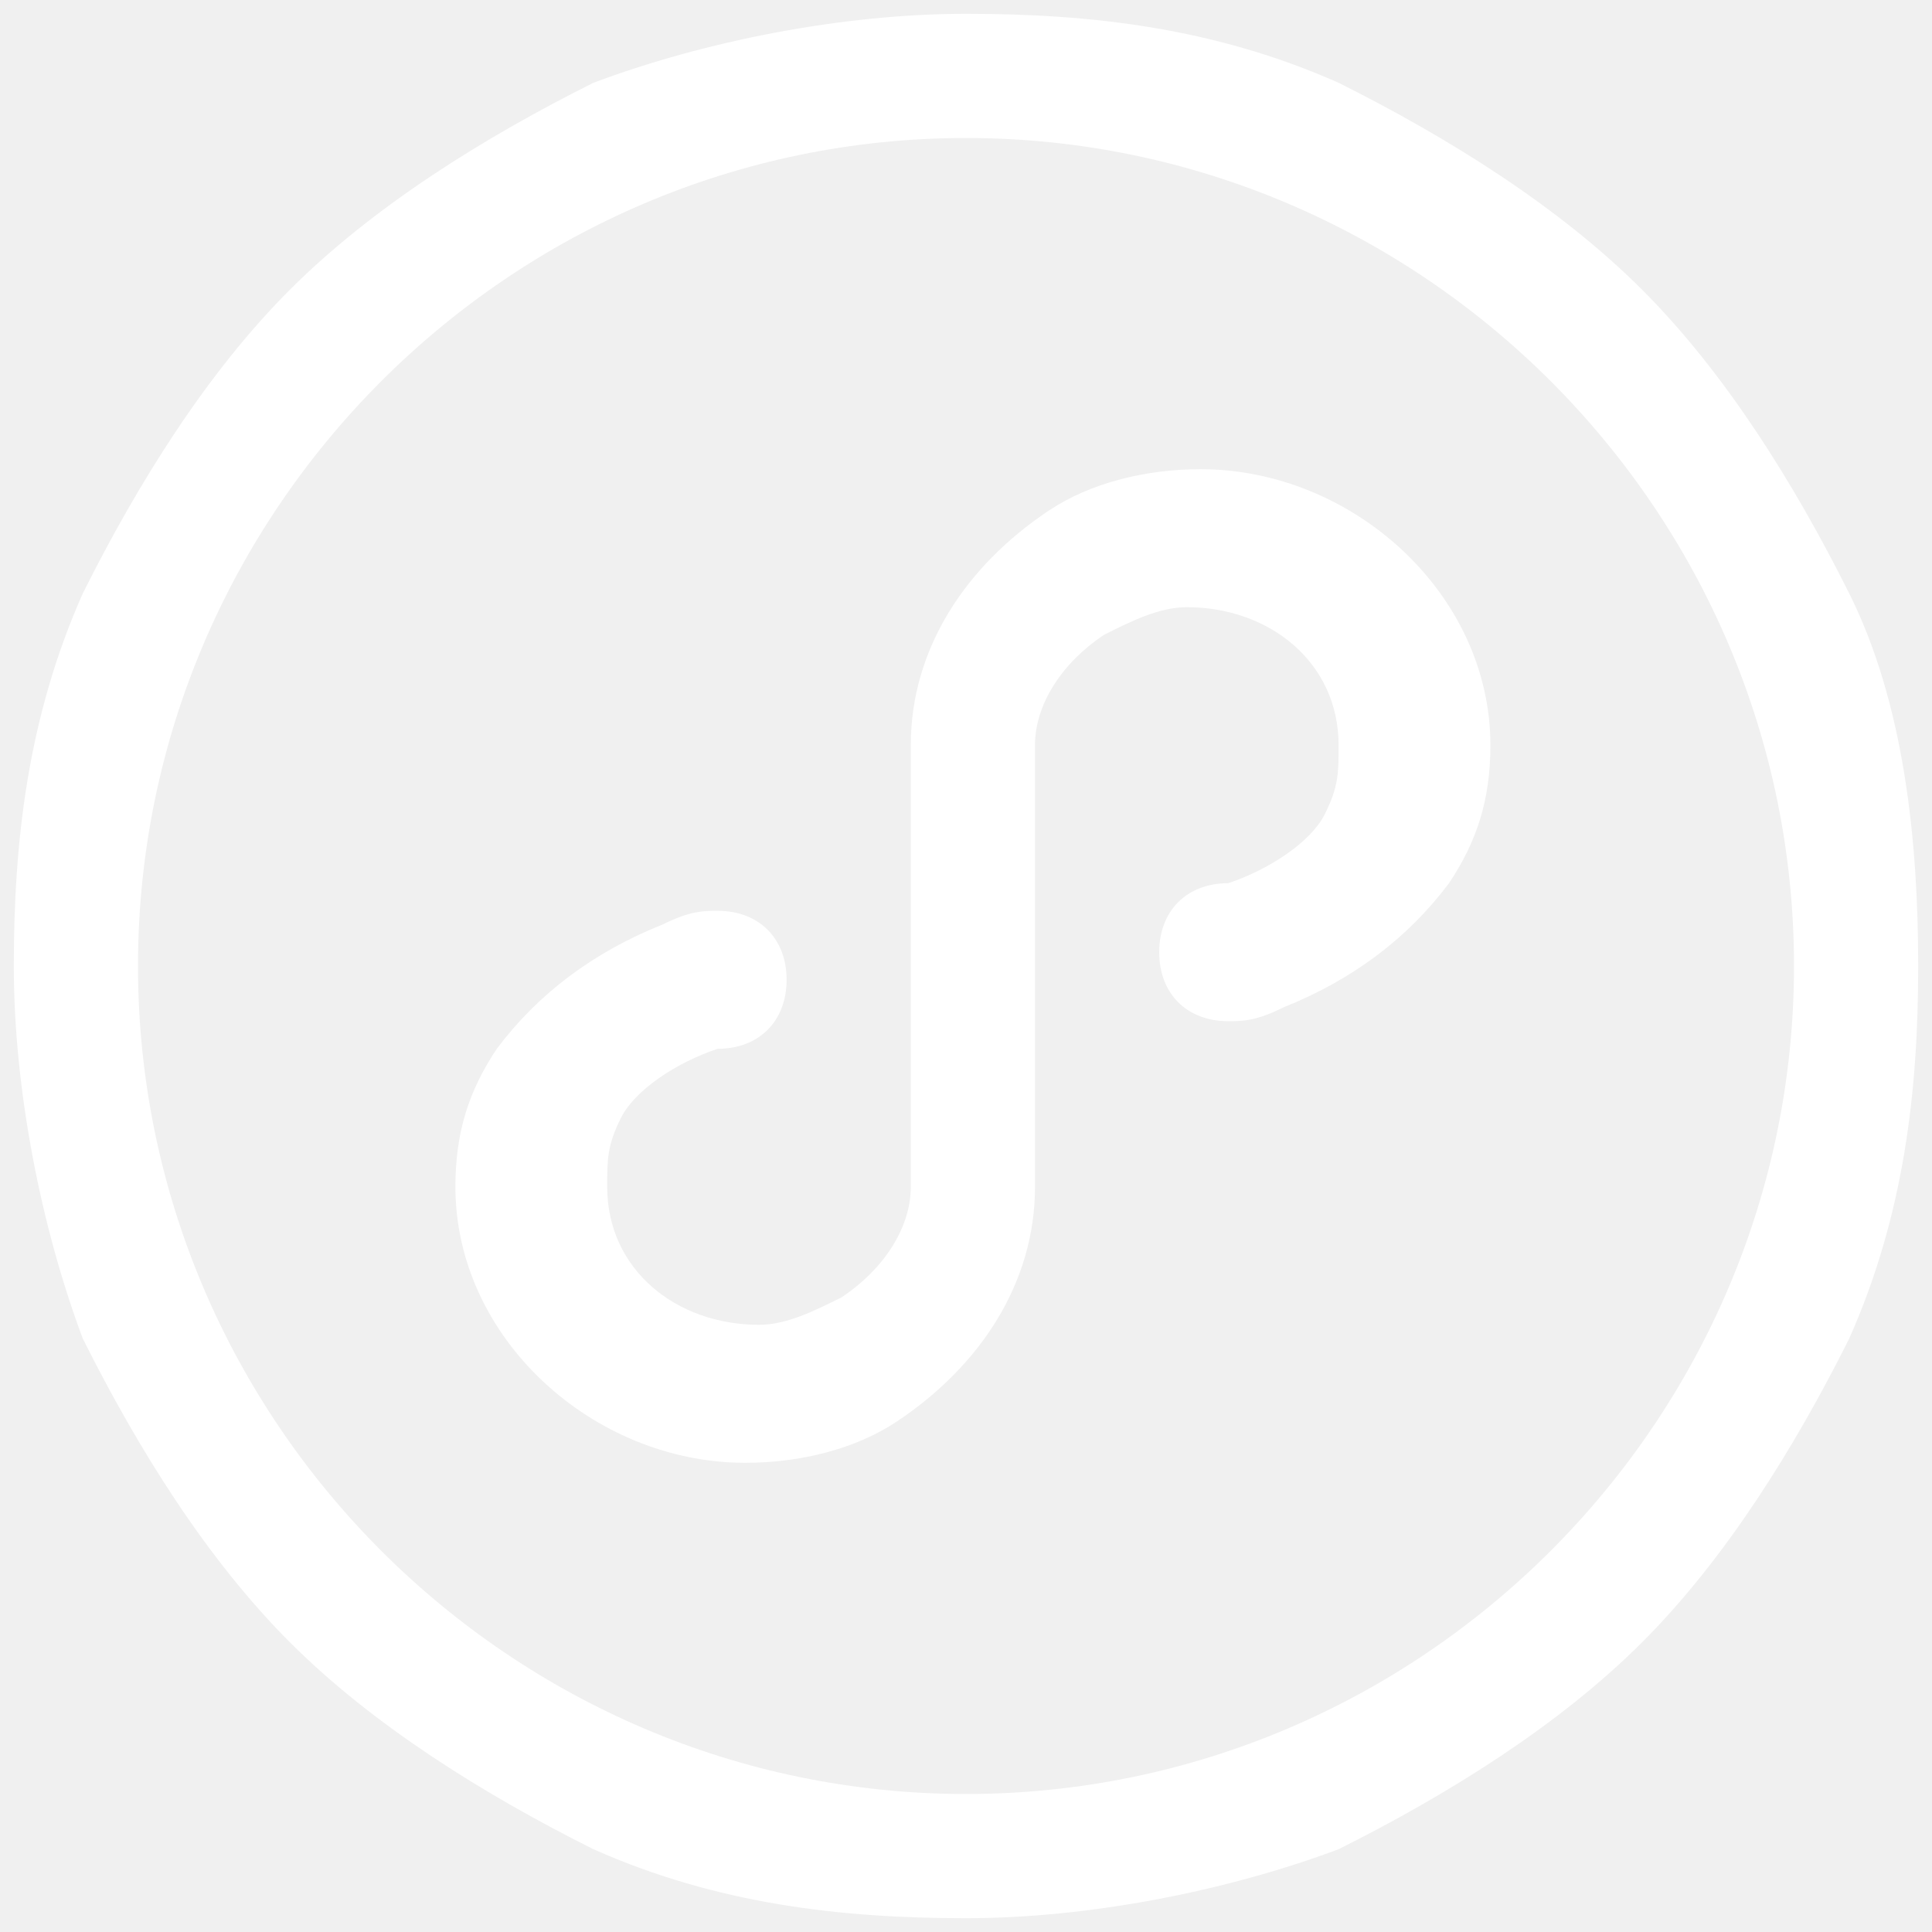
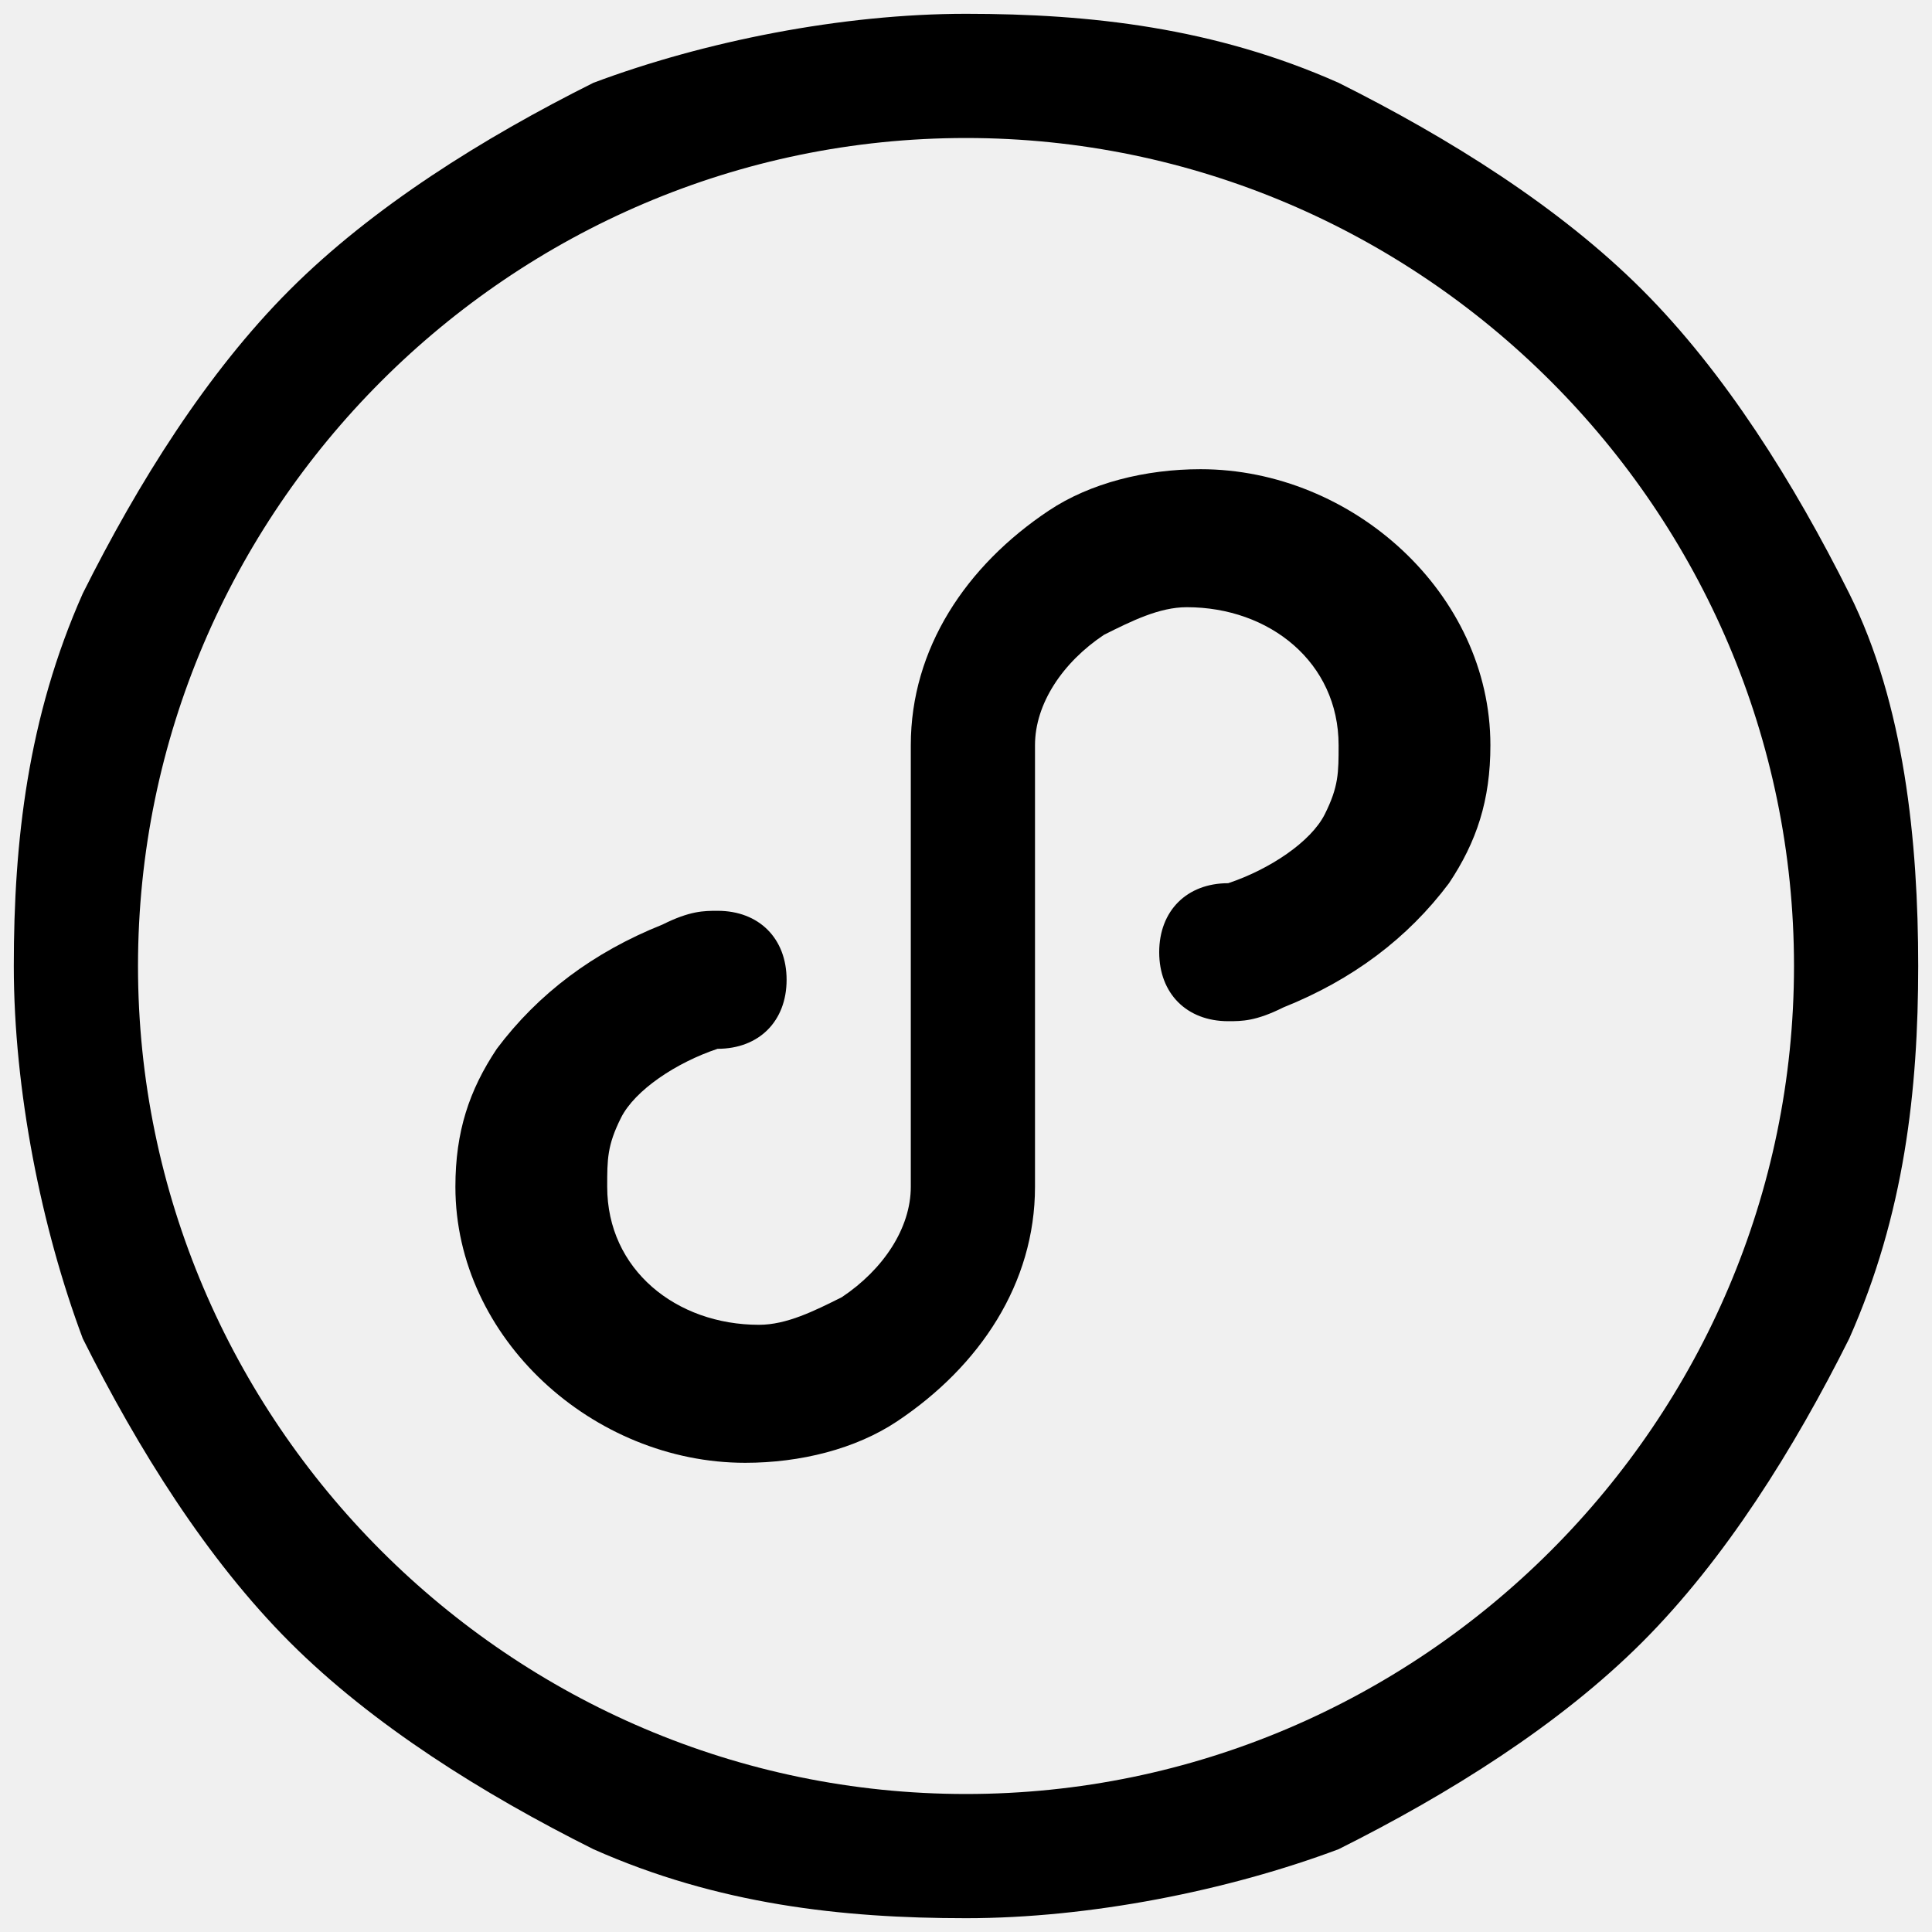
<svg xmlns="http://www.w3.org/2000/svg" t="1554789039419" class="icon" style="" viewBox="0 0 1024 1024" version="1.1" p-id="3525" data-spm-anchor-id="a313x.7781069.0.i10" width="64" height="64">
  <defs>
    <style type="text/css" />
  </defs>
-   <path d="M980.114 314.514c-29.257-58.514-65.829-117.029-109.714-160.914-43.886-43.886-102.4-80.457-160.914-109.714-65.829-29.257-131.657-36.571-197.486-36.571s-138.971 14.629-197.486 36.571c-58.514 29.257-117.029 65.829-160.914 109.714-43.886 43.886-80.457 102.4-109.714 160.914-29.257 65.829-36.571 131.657-36.571 197.486s14.629 138.971 36.571 197.486c29.257 58.514 65.829 117.029 109.714 160.914 43.886 43.886 102.4 80.457 160.914 109.714 65.829 29.257 131.657 36.571 197.486 36.571s138.971-14.629 197.486-36.571c58.514-29.257 117.029-65.829 160.914-109.714 43.886-43.886 80.457-102.4 109.714-160.914 29.257-65.829 36.571-131.657 36.571-197.486s-7.314-138.971-36.571-197.486z m-468.114 636.343c-241.371 0-438.857-197.486-438.857-438.857s197.486-438.857 438.857-438.857 438.857 197.486 438.857 438.857-197.486 438.857-438.857 438.857z" fill="#ffffff" p-id="3526" data-spm-anchor-id="a313x.7781069.0.i9" class="selected" />
-   <path d="M636.343 248.686c-29.257 0-58.514 7.314-80.457 21.943-43.886 29.257-73.143 73.143-73.143 124.343v234.057c0 21.943-14.629 43.886-36.571 58.514-14.629 7.314-29.257 14.629-43.886 14.629-43.886 0-80.457-29.257-80.457-73.143 0-14.629 0-21.943 7.314-36.571s29.257-29.257 51.2-36.571c21.943 0 36.571-14.629 36.571-36.571s-14.629-36.571-36.571-36.571c-7.314 0-14.629 0-29.257 7.314-36.571 14.629-65.829 36.571-87.771 65.829-14.629 21.943-21.943 43.886-21.943 73.143 0 80.457 73.143 146.286 153.6 146.286 29.257 0 58.514-7.314 80.457-21.943 43.886-29.257 73.143-73.143 73.143-124.343v-234.057c0-21.943 14.629-43.886 36.571-58.514 14.629-7.314 29.257-14.629 43.886-14.629 43.886 0 80.457 29.257 80.457 73.143 0 14.629 0 21.943-7.314 36.571s-29.257 29.257-51.2 36.571c-21.943 0-36.571 14.629-36.571 36.571s14.629 36.571 36.571 36.571c7.314 0 14.629 0 29.257-7.314 36.571-14.629 65.829-36.571 87.771-65.829 14.629-21.943 21.943-43.886 21.943-73.143 0-80.457-73.143-146.286-153.6-146.286z" fill="#ffffff" p-id="3527" data-spm-anchor-id="a313x.7781069.0.i8" class="selected" />
+   <path d="M980.114 314.514c-29.257-58.514-65.829-117.029-109.714-160.914-43.886-43.886-102.4-80.457-160.914-109.714-65.829-29.257-131.657-36.571-197.486-36.571s-138.971 14.629-197.486 36.571c-58.514 29.257-117.029 65.829-160.914 109.714-43.886 43.886-80.457 102.4-109.714 160.914-29.257 65.829-36.571 131.657-36.571 197.486s14.629 138.971 36.571 197.486c29.257 58.514 65.829 117.029 109.714 160.914 43.886 43.886 102.4 80.457 160.914 109.714 65.829 29.257 131.657 36.571 197.486 36.571s138.971-14.629 197.486-36.571c58.514-29.257 117.029-65.829 160.914-109.714 43.886-43.886 80.457-102.4 109.714-160.914 29.257-65.829 36.571-131.657 36.571-197.486s-7.314-138.971-36.571-197.486z m-468.114 636.343c-241.371 0-438.857-197.486-438.857-438.857s197.486-438.857 438.857-438.857 438.857 197.486 438.857 438.857-197.486 438.857-438.857 438.857z" fill="#000000" p-id="3526" data-spm-anchor-id="a313x.7781069.0.i9" class="selected" />
+   <path d="M636.343 248.686c-29.257 0-58.514 7.314-80.457 21.943-43.886 29.257-73.143 73.143-73.143 124.343v234.057c0 21.943-14.629 43.886-36.571 58.514-14.629 7.314-29.257 14.629-43.886 14.629-43.886 0-80.457-29.257-80.457-73.143 0-14.629 0-21.943 7.314-36.571s29.257-29.257 51.2-36.571c21.943 0 36.571-14.629 36.571-36.571s-14.629-36.571-36.571-36.571c-7.314 0-14.629 0-29.257 7.314-36.571 14.629-65.829 36.571-87.771 65.829-14.629 21.943-21.943 43.886-21.943 73.143 0 80.457 73.143 146.286 153.6 146.286 29.257 0 58.514-7.314 80.457-21.943 43.886-29.257 73.143-73.143 73.143-124.343v-234.057c0-21.943 14.629-43.886 36.571-58.514 14.629-7.314 29.257-14.629 43.886-14.629 43.886 0 80.457 29.257 80.457 73.143 0 14.629 0 21.943-7.314 36.571s-29.257 29.257-51.2 36.571c-21.943 0-36.571 14.629-36.571 36.571s14.629 36.571 36.571 36.571c7.314 0 14.629 0 29.257-7.314 36.571-14.629 65.829-36.571 87.771-65.829 14.629-21.943 21.943-43.886 21.943-73.143 0-80.457-73.143-146.286-153.6-146.286z" fill="#000000" p-id="3527" data-spm-anchor-id="a313x.7781069.0.i8" class="selected" />
</svg>
